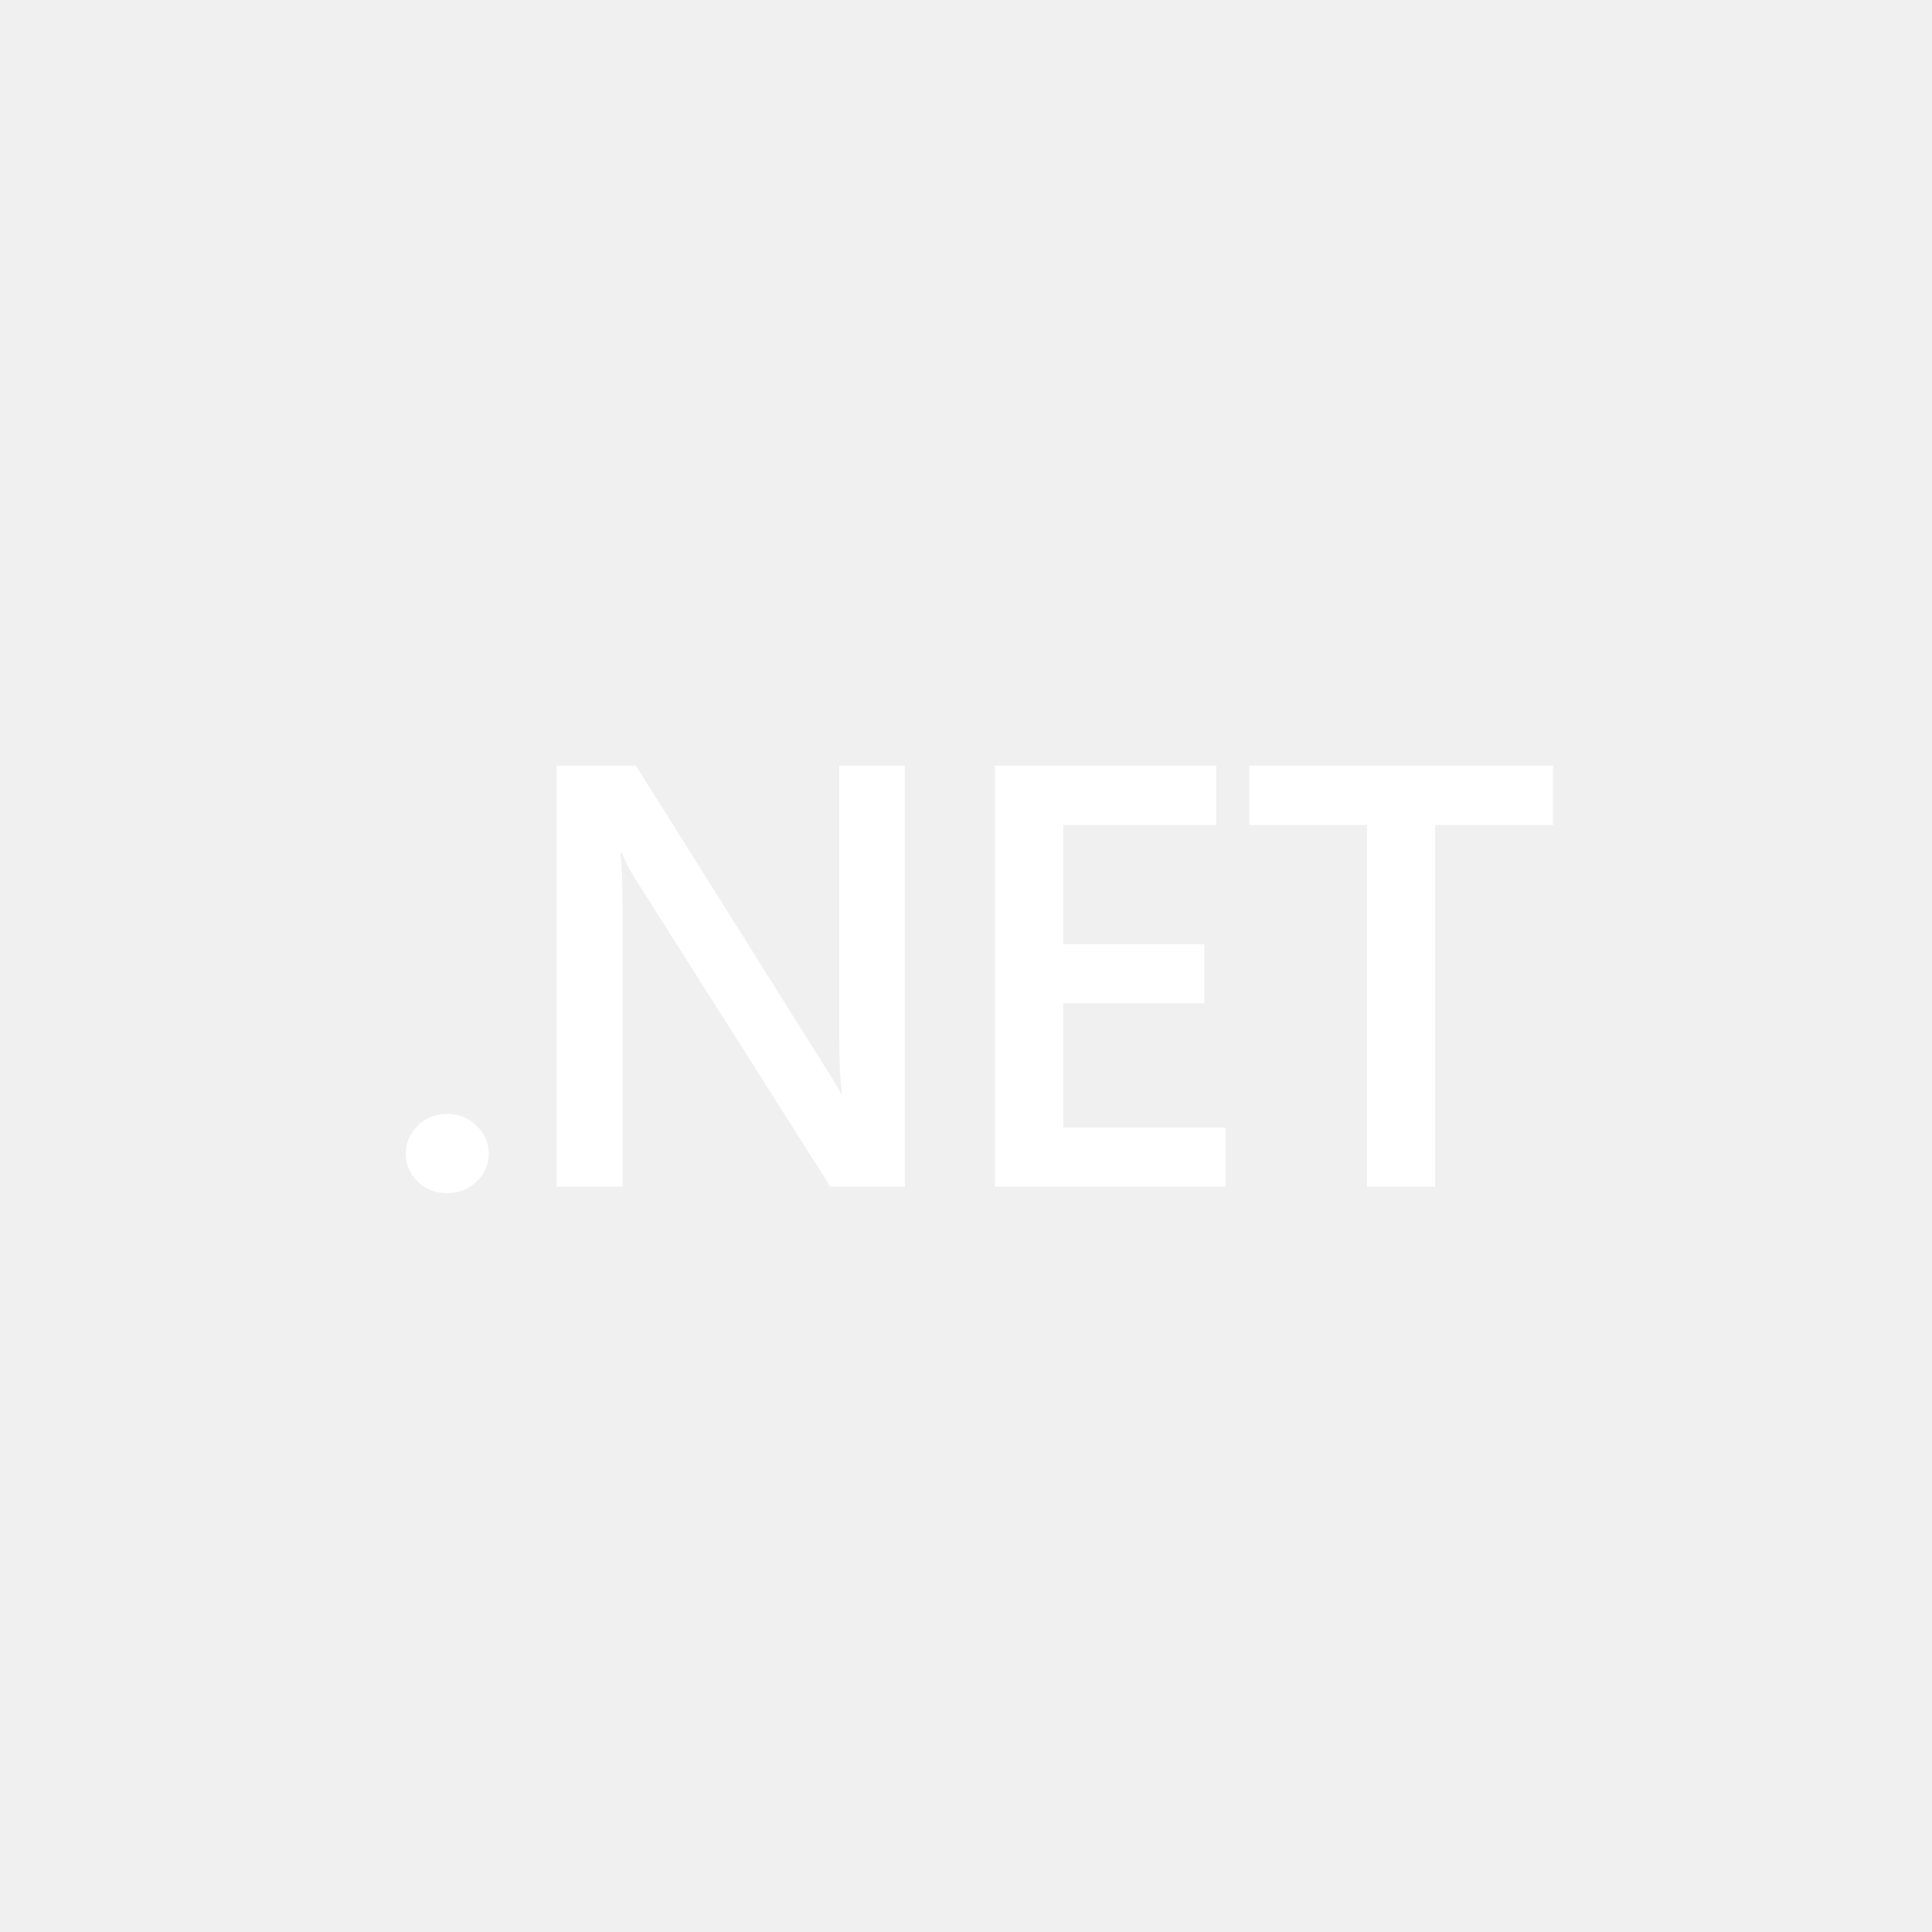
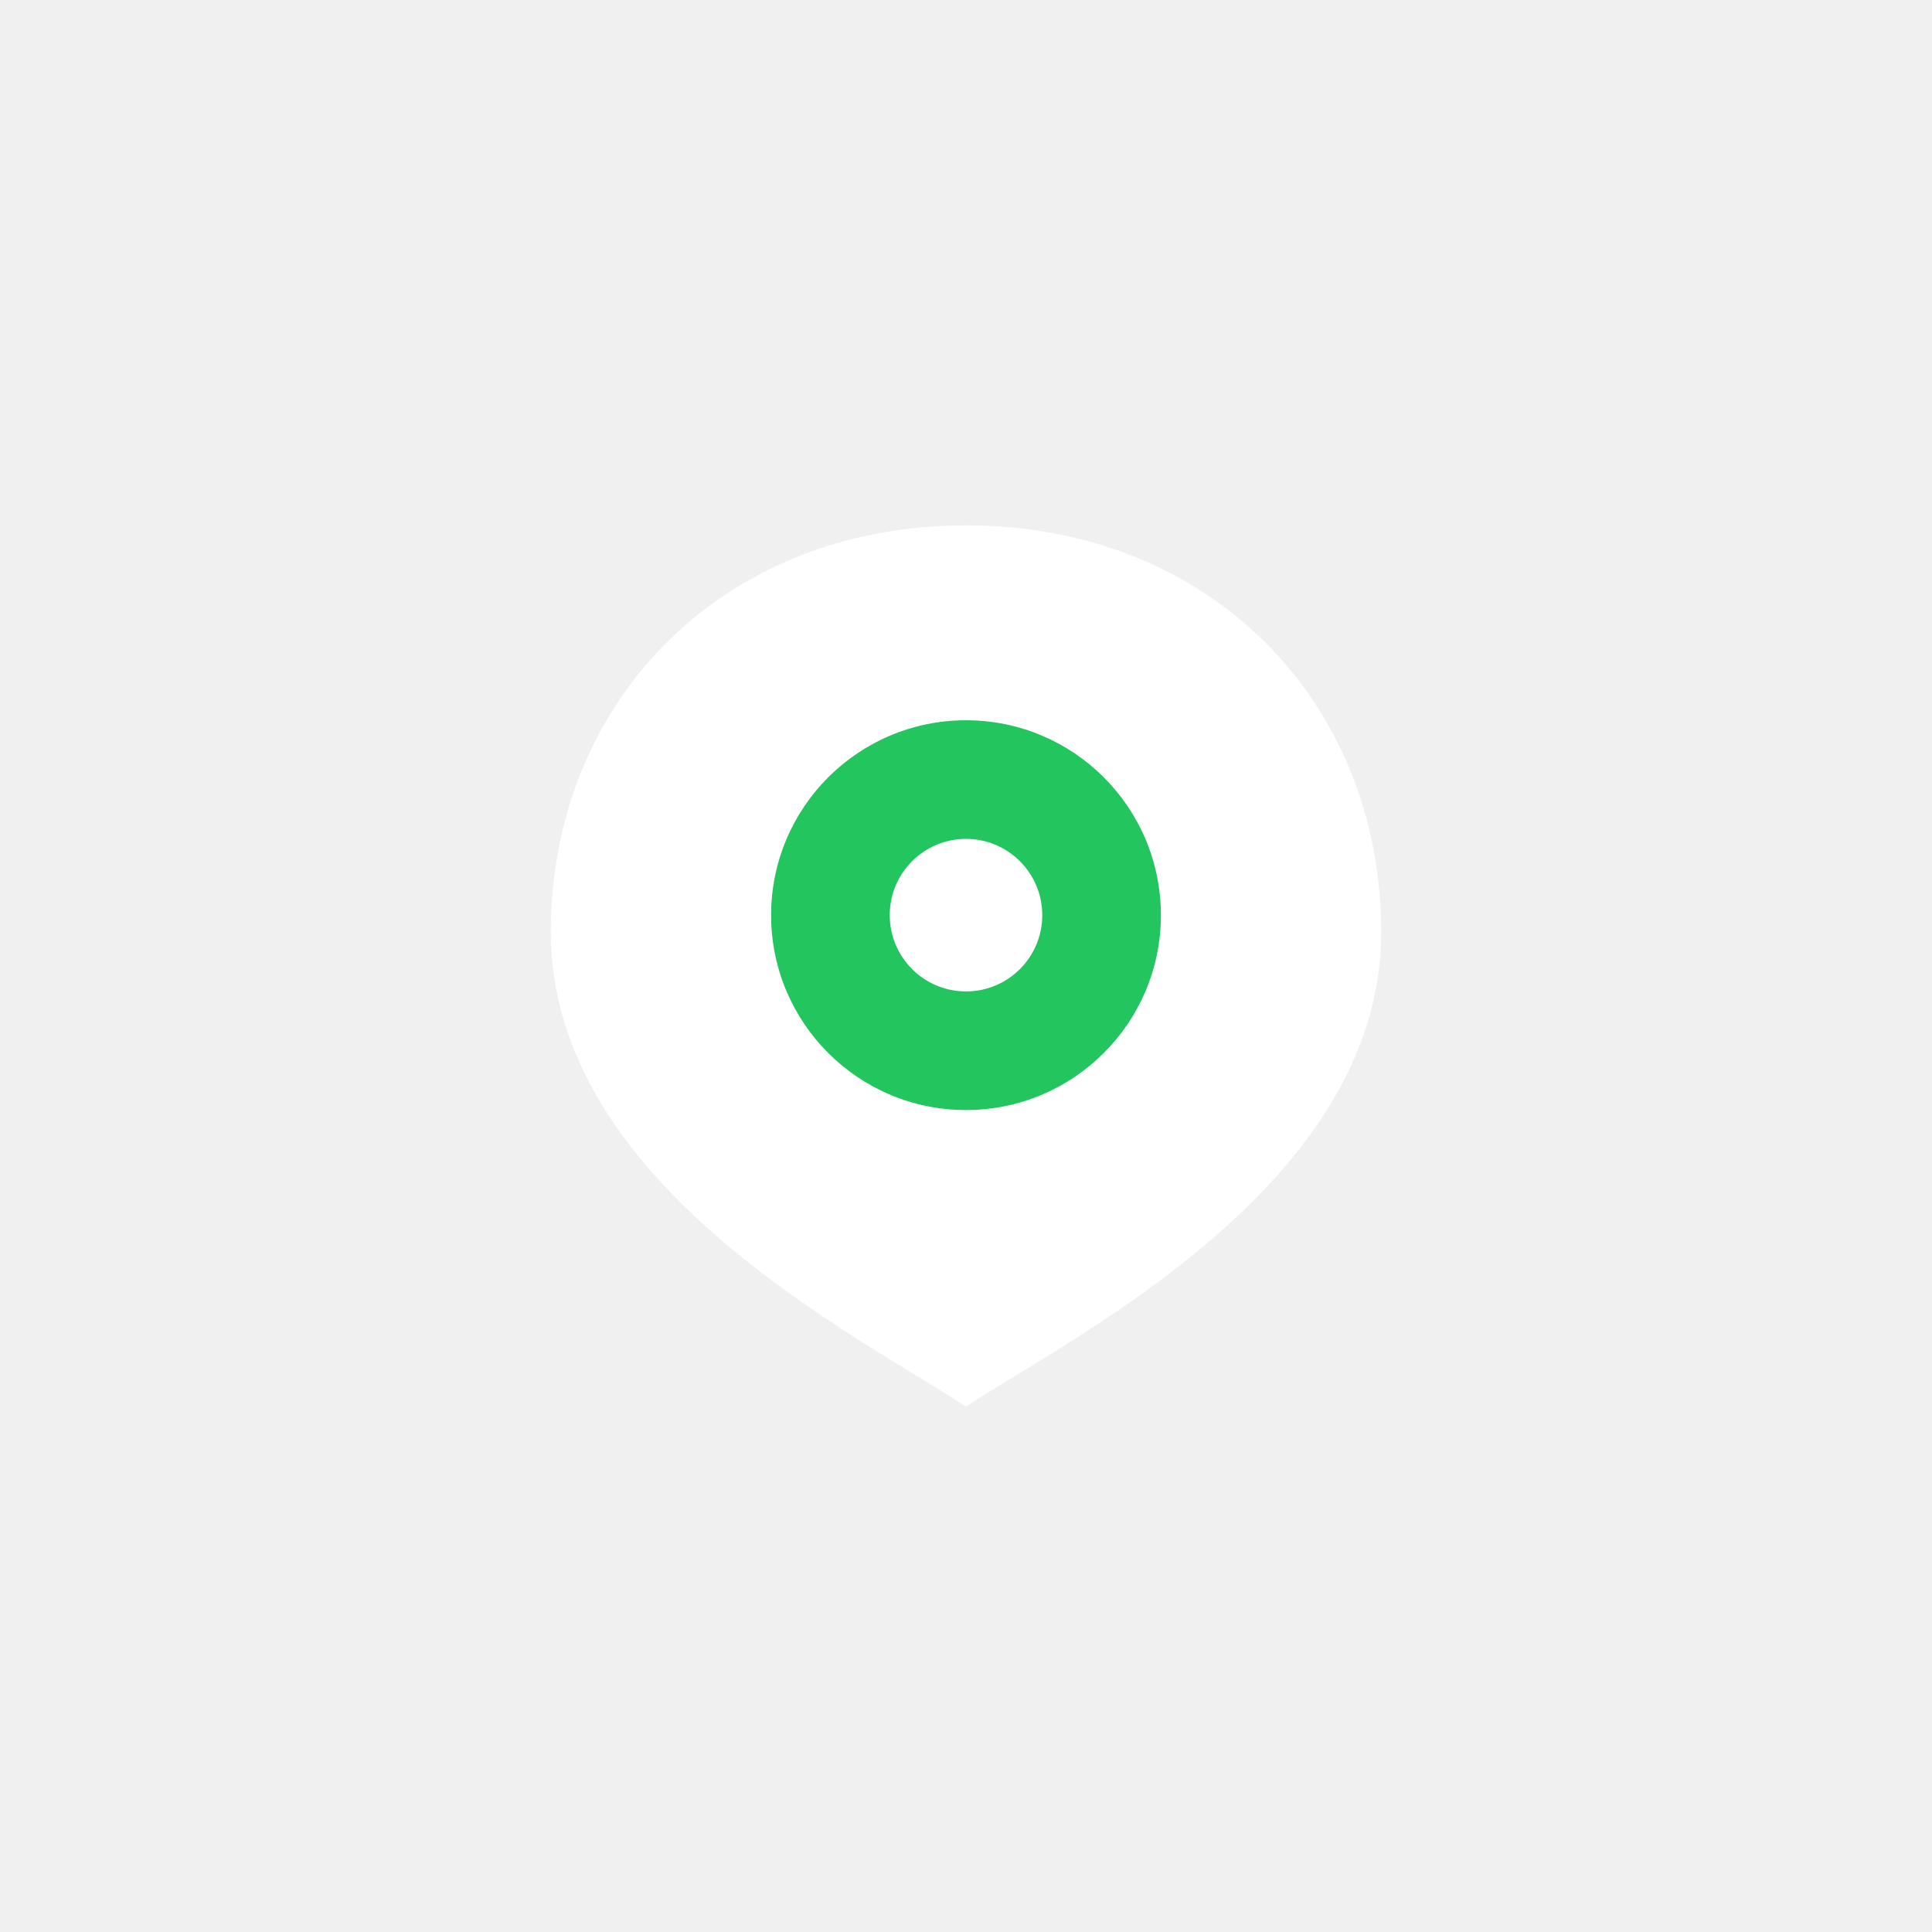
- <svg xmlns="http://www.w3.org/2000/svg" width="456" height="456" viewBox="0 0 456 456" version="1.1" xml:space="preserve" style="fill-rule:evenodd;clip-rule:evenodd;stroke-linejoin:round;stroke-miterlimit:2;">
-   <path d="m 105.5,281.609 c -2.703,0 -5.001,-0.9 -6.893,-2.702 -1.892,-1.848 -2.838,-4.042 -2.838,-6.582 0,-2.587 0.946,-4.804 2.838,-6.652 1.892,-1.848 4.19,-2.772 6.893,-2.772 2.748,0 5.068,0.924 6.96,2.772 1.937,1.848 2.906,4.064 2.906,6.652 0,2.54 -0.968,4.734 -2.906,6.582 -1.892,1.802 -4.212,2.702 -6.96,2.702 z" style="fill:#ffffff;fill-rule:nonzero;stroke-width:0.838" />
-   <path d="M 213.561,280.084 H 195.99 L 149.7,207.054 c -1.171,-1.848 -2.14,-3.765 -2.906,-5.751 h -0.406 c 0.361,2.125 0.541,6.675 0.541,13.65 v 65.132 h -15.543 v -99.36 h 18.719 l 44.737,71.298 c 1.892,2.957 3.109,4.989 3.649,6.098 h 0.27 c -0.45,-2.632 -0.676,-7.09 -0.676,-13.373 v -64.023 h 15.476 z" style="fill:#ffffff;fill-rule:nonzero;stroke-width:0.838" />
-   <path d="m 289.251,280.084 h -54.401 v -99.36 h 52.238 v 13.997 h -36.154 v 28.131 h 33.316 v 13.927 h -33.316 v 29.378 h 38.316 z" style="fill:#ffffff;fill-rule:nonzero;stroke-width:0.838" />
-   <path d="M 366.565,194.721 H 338.722 v 85.363 h -16.084 v -85.363 h -27.775 v -13.997 h 71.701 z" style="fill:#ffffff;fill-rule:nonzero;stroke-width:0.838" />
+ <svg xmlns="http://www.w3.org/2000/svg" width="456" height="456" viewBox="0 0 456 456" version="1.1">
+   <path d="M228 124 C 286 124 326 166 326 220 C 326 280 252 316 228 332 C 204 316 130 280 130 220 C 130 166 170 124 228 124 Z" fill="#FFFFFF" />
+   <circle cx="228" cy="216" r="46" fill="#22C55E" />
+   <circle cx="228" cy="216" r="18" fill="#FFFFFF" />
</svg>
